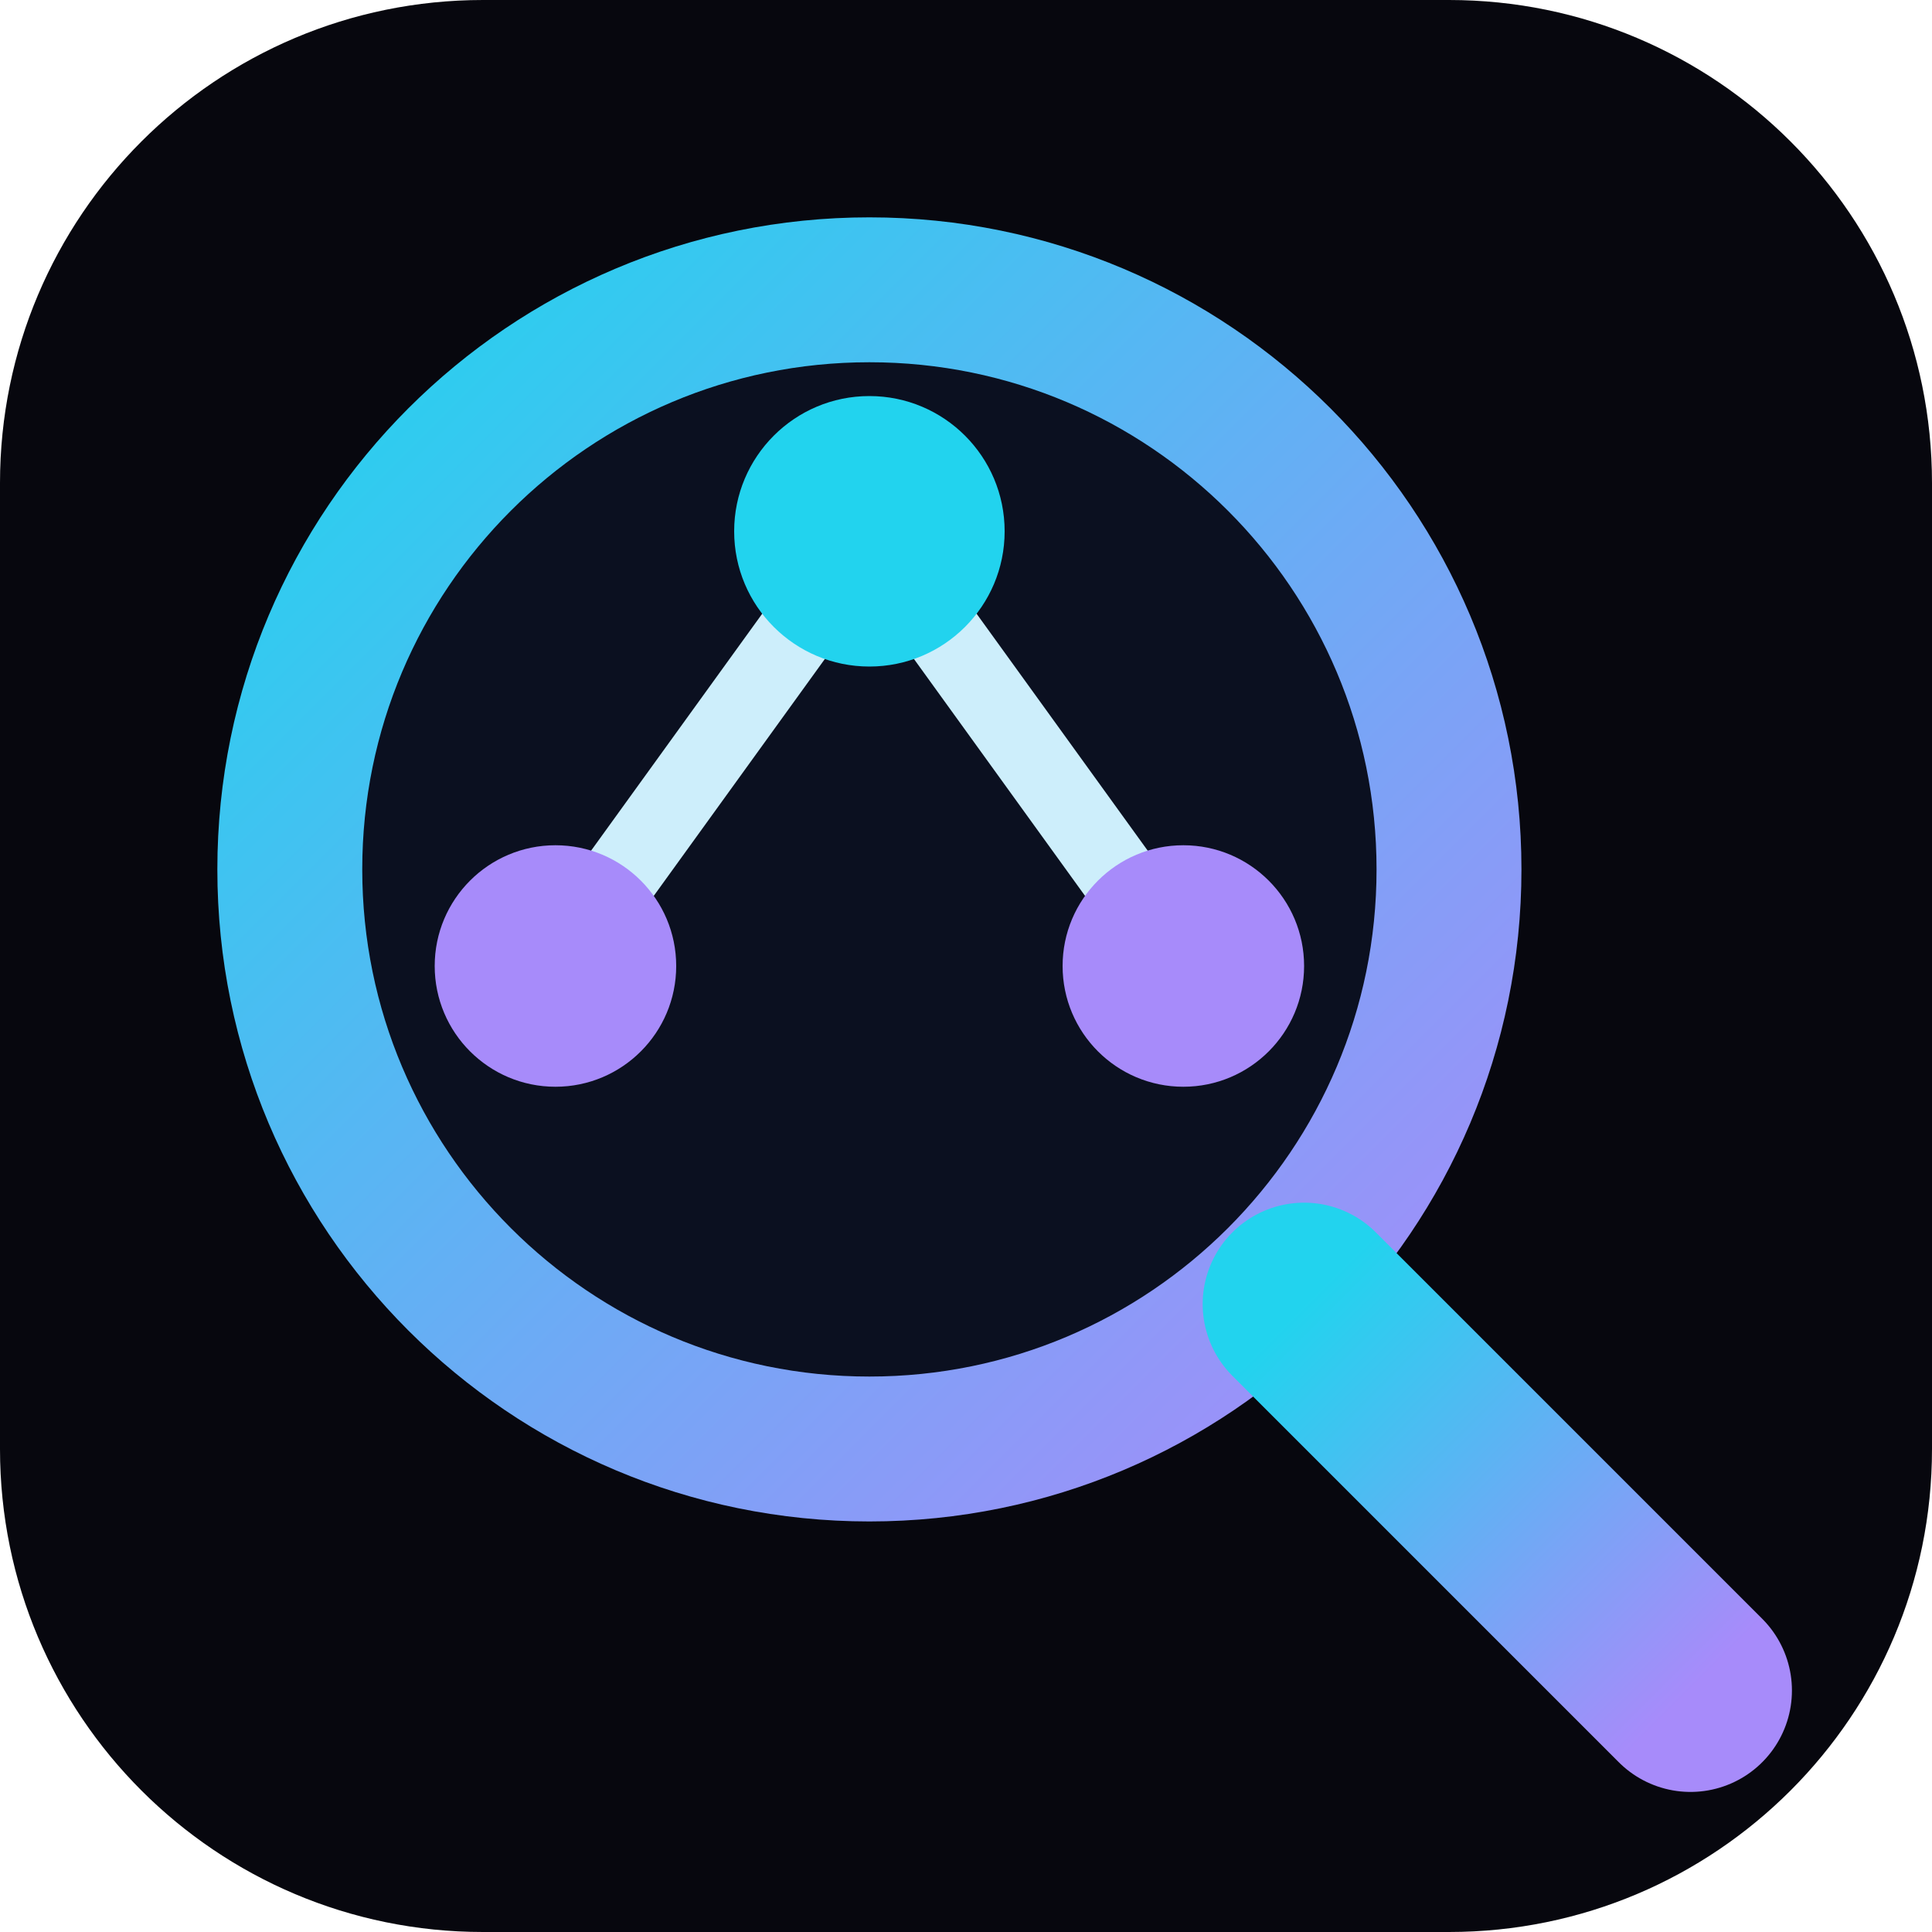
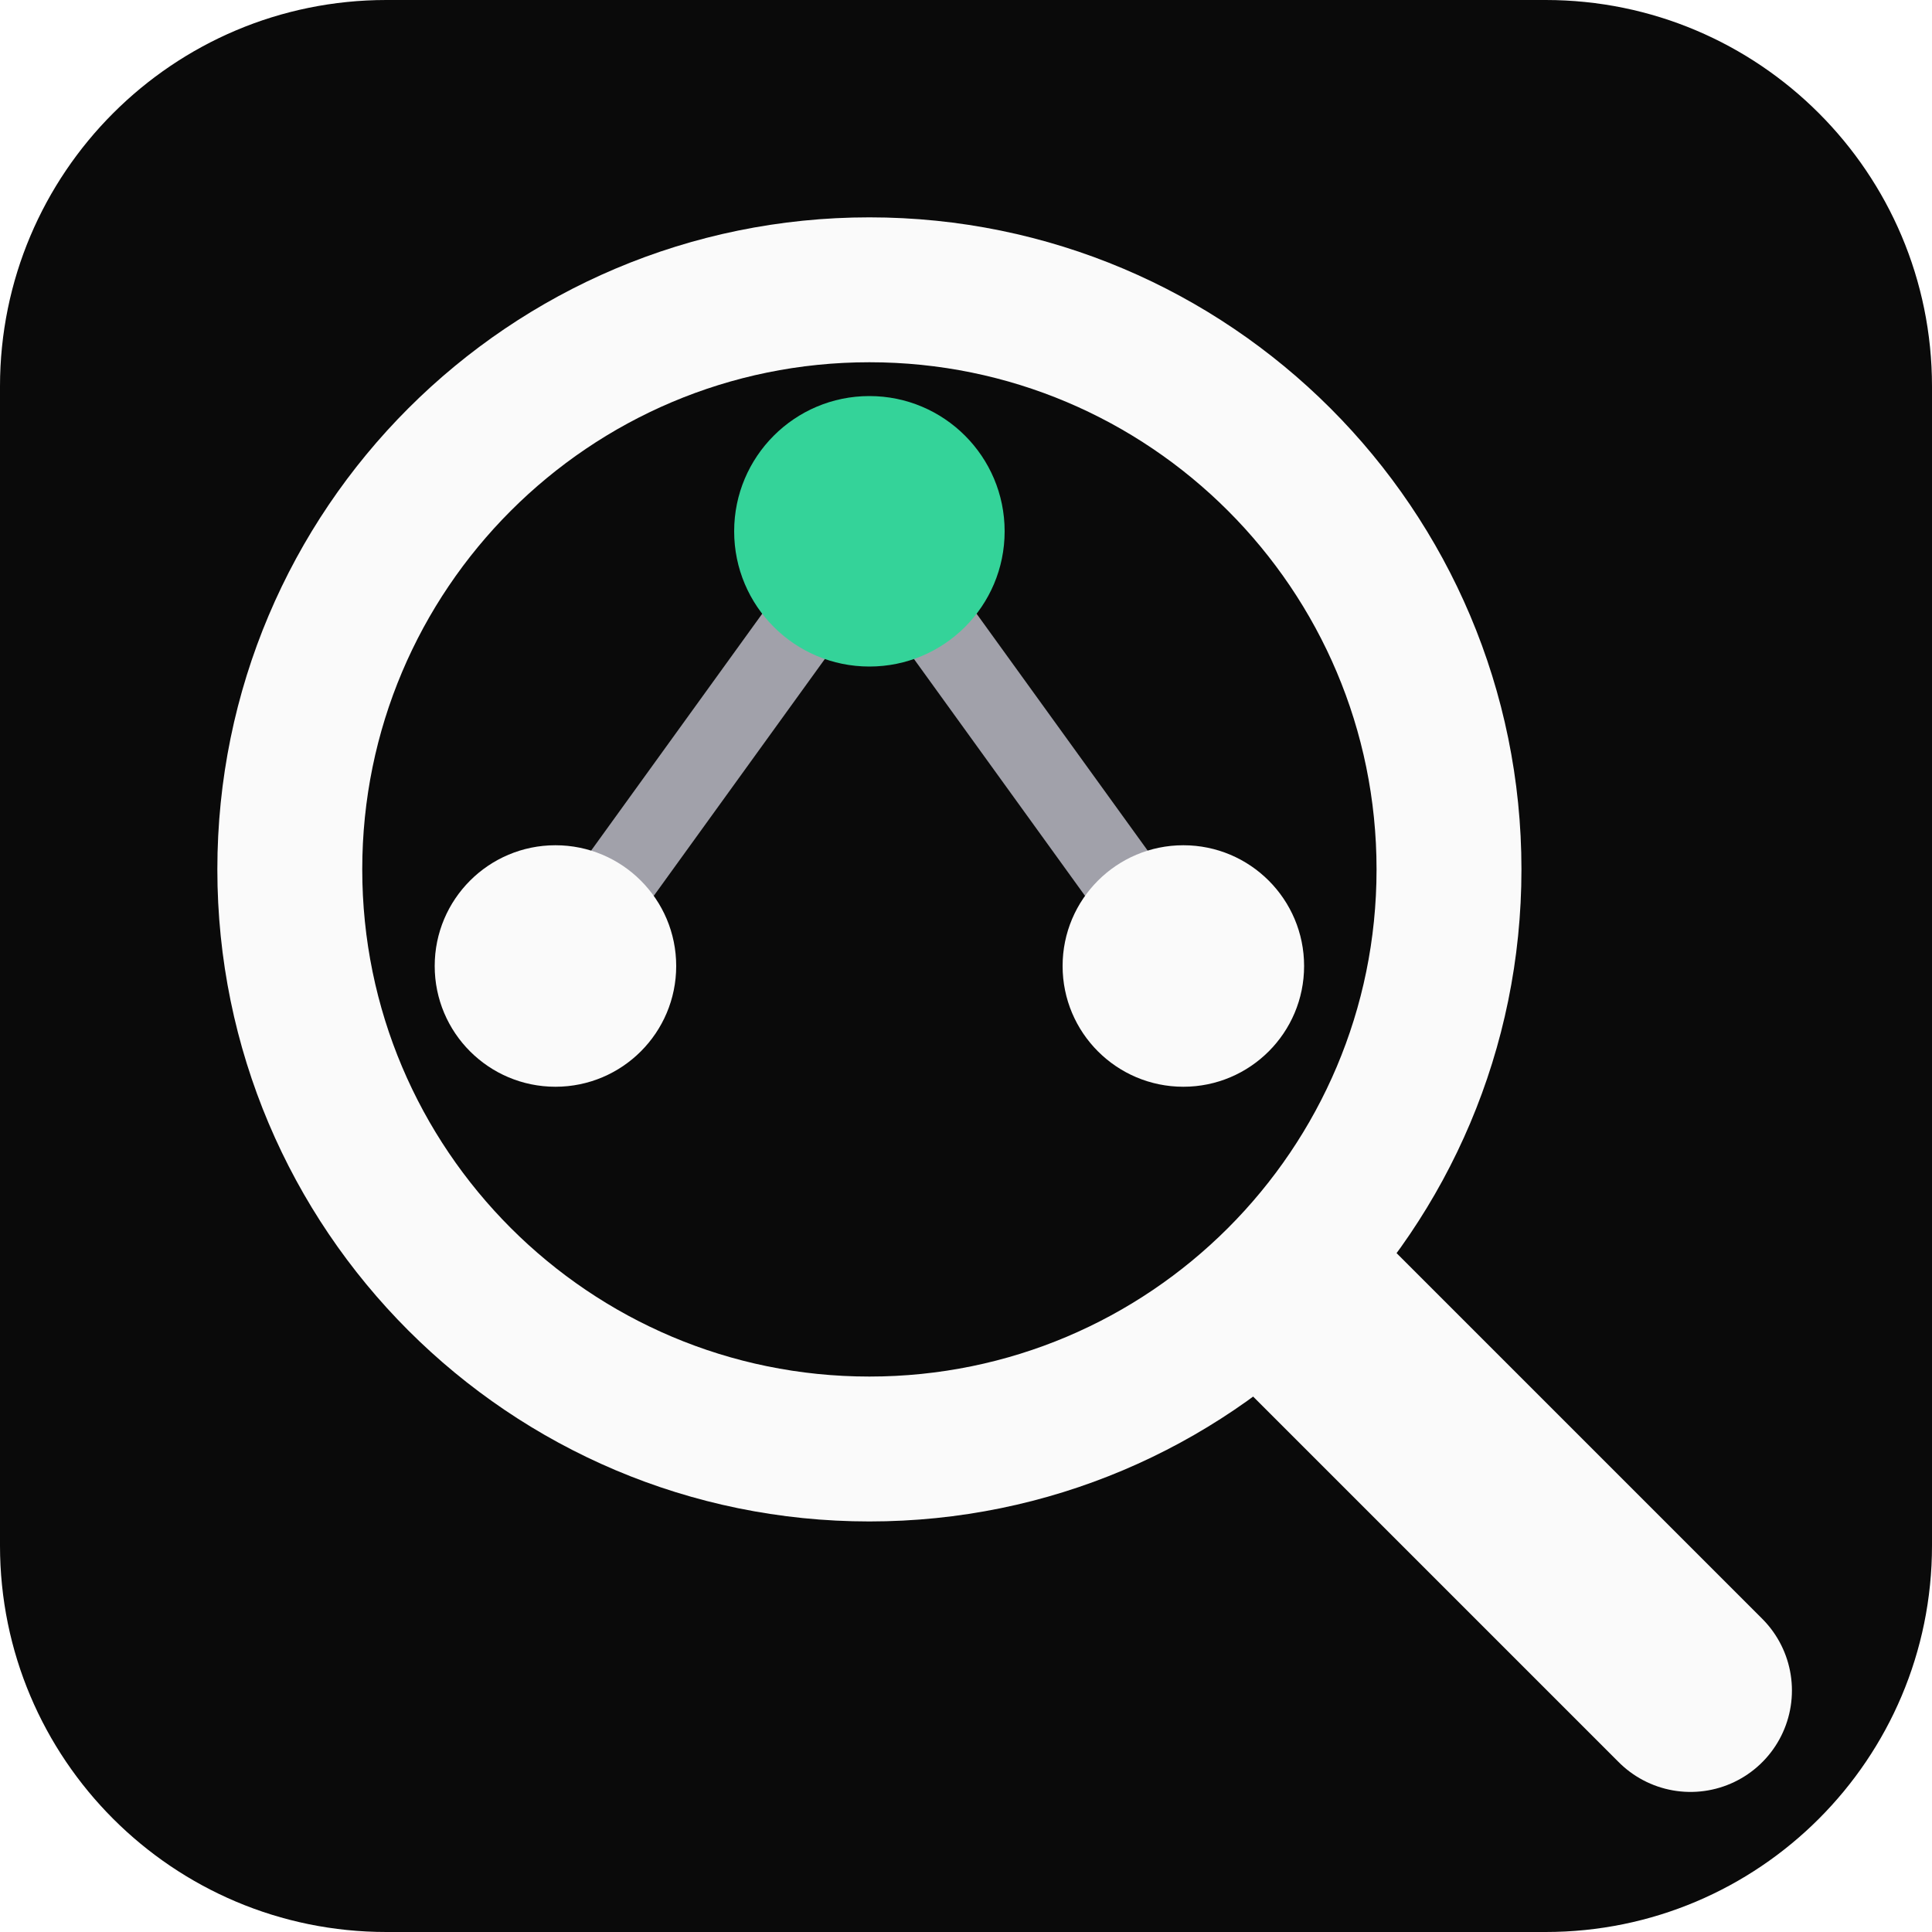
<svg xmlns="http://www.w3.org/2000/svg" viewBox="0 0 40 40">
-   <defs>
-     <linearGradient id="g" x1="0" y1="0" x2="1" y2="1">
-       <stop offset="0" stop-color="#22d3ee" />
-       <stop offset="1" stop-color="#a78bfa" />
-     </linearGradient>
-   </defs>
-   <rect width="40" height="40" rx="10" fill="#07070e" />
-   <circle cx="18" cy="18" r="12" fill="#0b1020" stroke="url(#g)" stroke-width="3" />
-   <path d="M27 27 L35 35" stroke="url(#g)" stroke-width="4.2" stroke-linecap="round" />
-   <path d="M18 11 L11.5 20 M18 11 L24.5 20" stroke="#cdeefb" stroke-width="1.6" stroke-linecap="round" fill="none" />
-   <circle cx="18" cy="11" r="2.8" fill="#22d3ee" />
-   <circle cx="11.5" cy="20" r="2.5" fill="#a78bfa" />
-   <circle cx="24.5" cy="20" r="2.5" fill="#a78bfa" />
+   <rect width="40" height="40" rx="8" fill="#0a0a0a" />
+   <circle cx="18" cy="18" r="12" fill="#0a0a0a" stroke="#fafafa" stroke-width="3" />
+   <path d="M27 27 L35 35" stroke="#fafafa" stroke-width="4.2" stroke-linecap="round" />
+   <path d="M18 11 L11.5 20 M18 11 L24.5 20" stroke="#a1a1aa" stroke-width="1.6" stroke-linecap="round" fill="none" />
+   <circle cx="18" cy="11" r="2.8" fill="#34d399" />
+   <circle cx="11.5" cy="20" r="2.5" fill="#fafafa" />
+   <circle cx="24.5" cy="20" r="2.5" fill="#fafafa" />
</svg>
